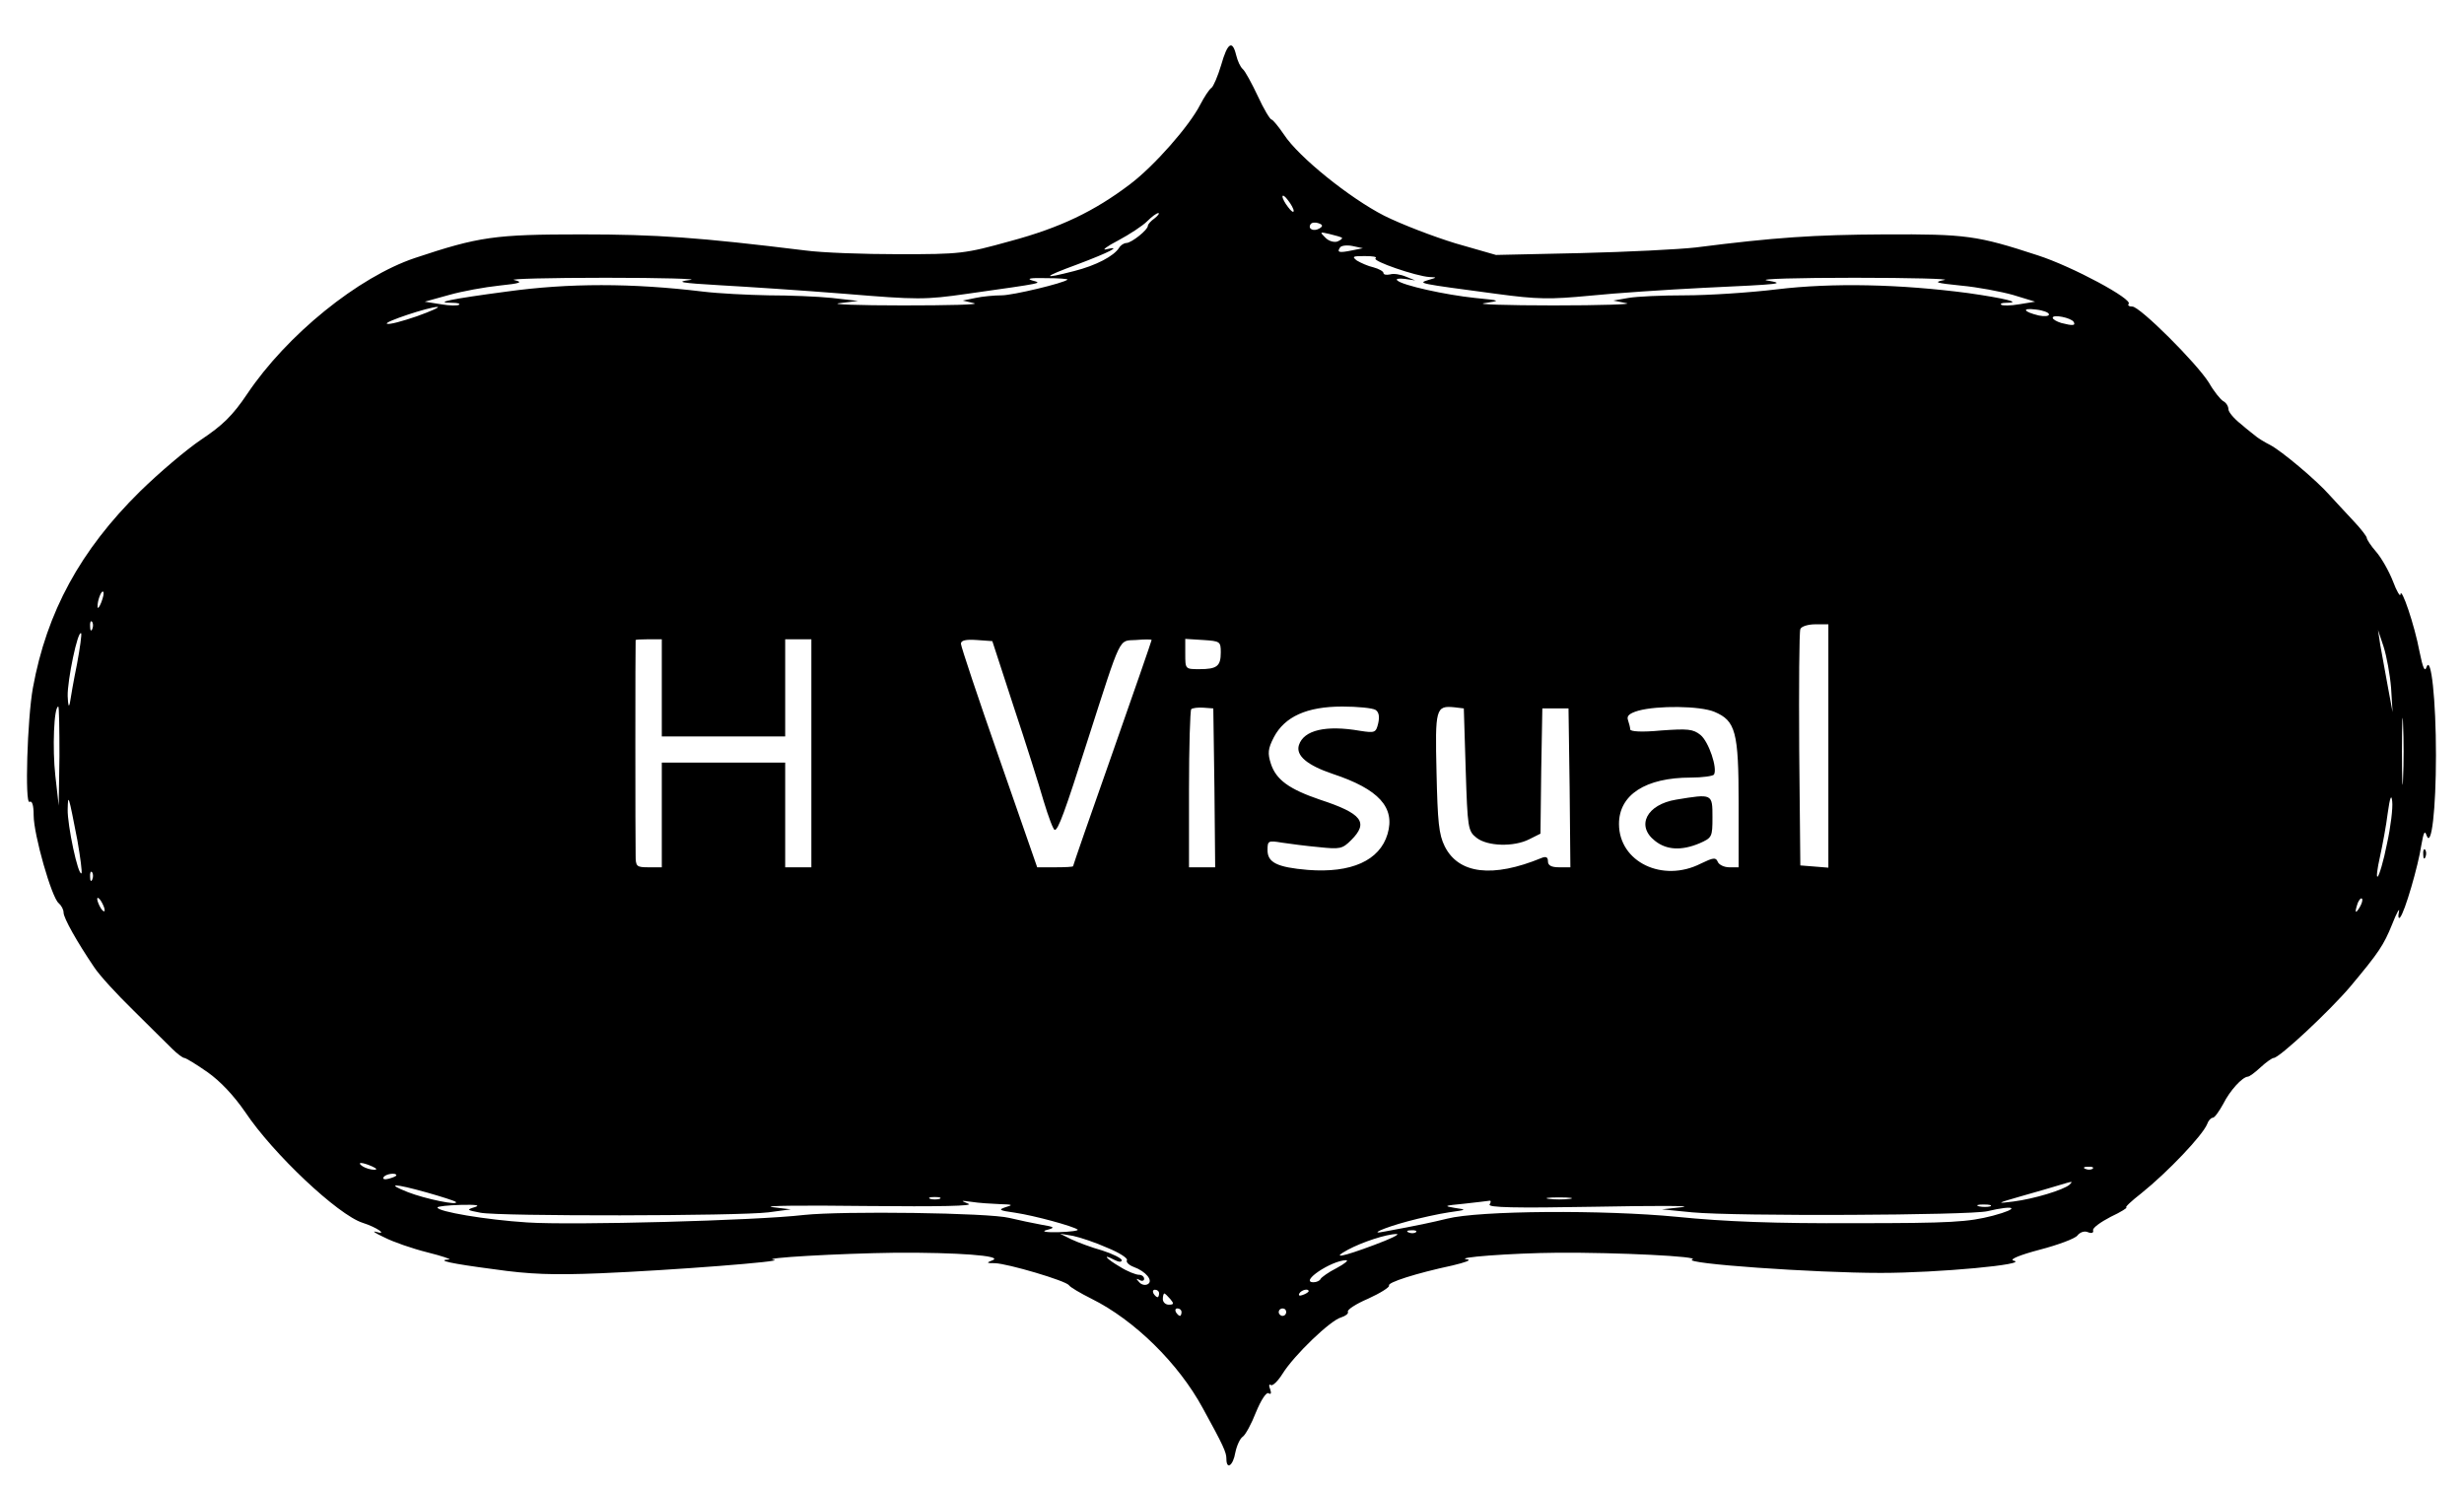
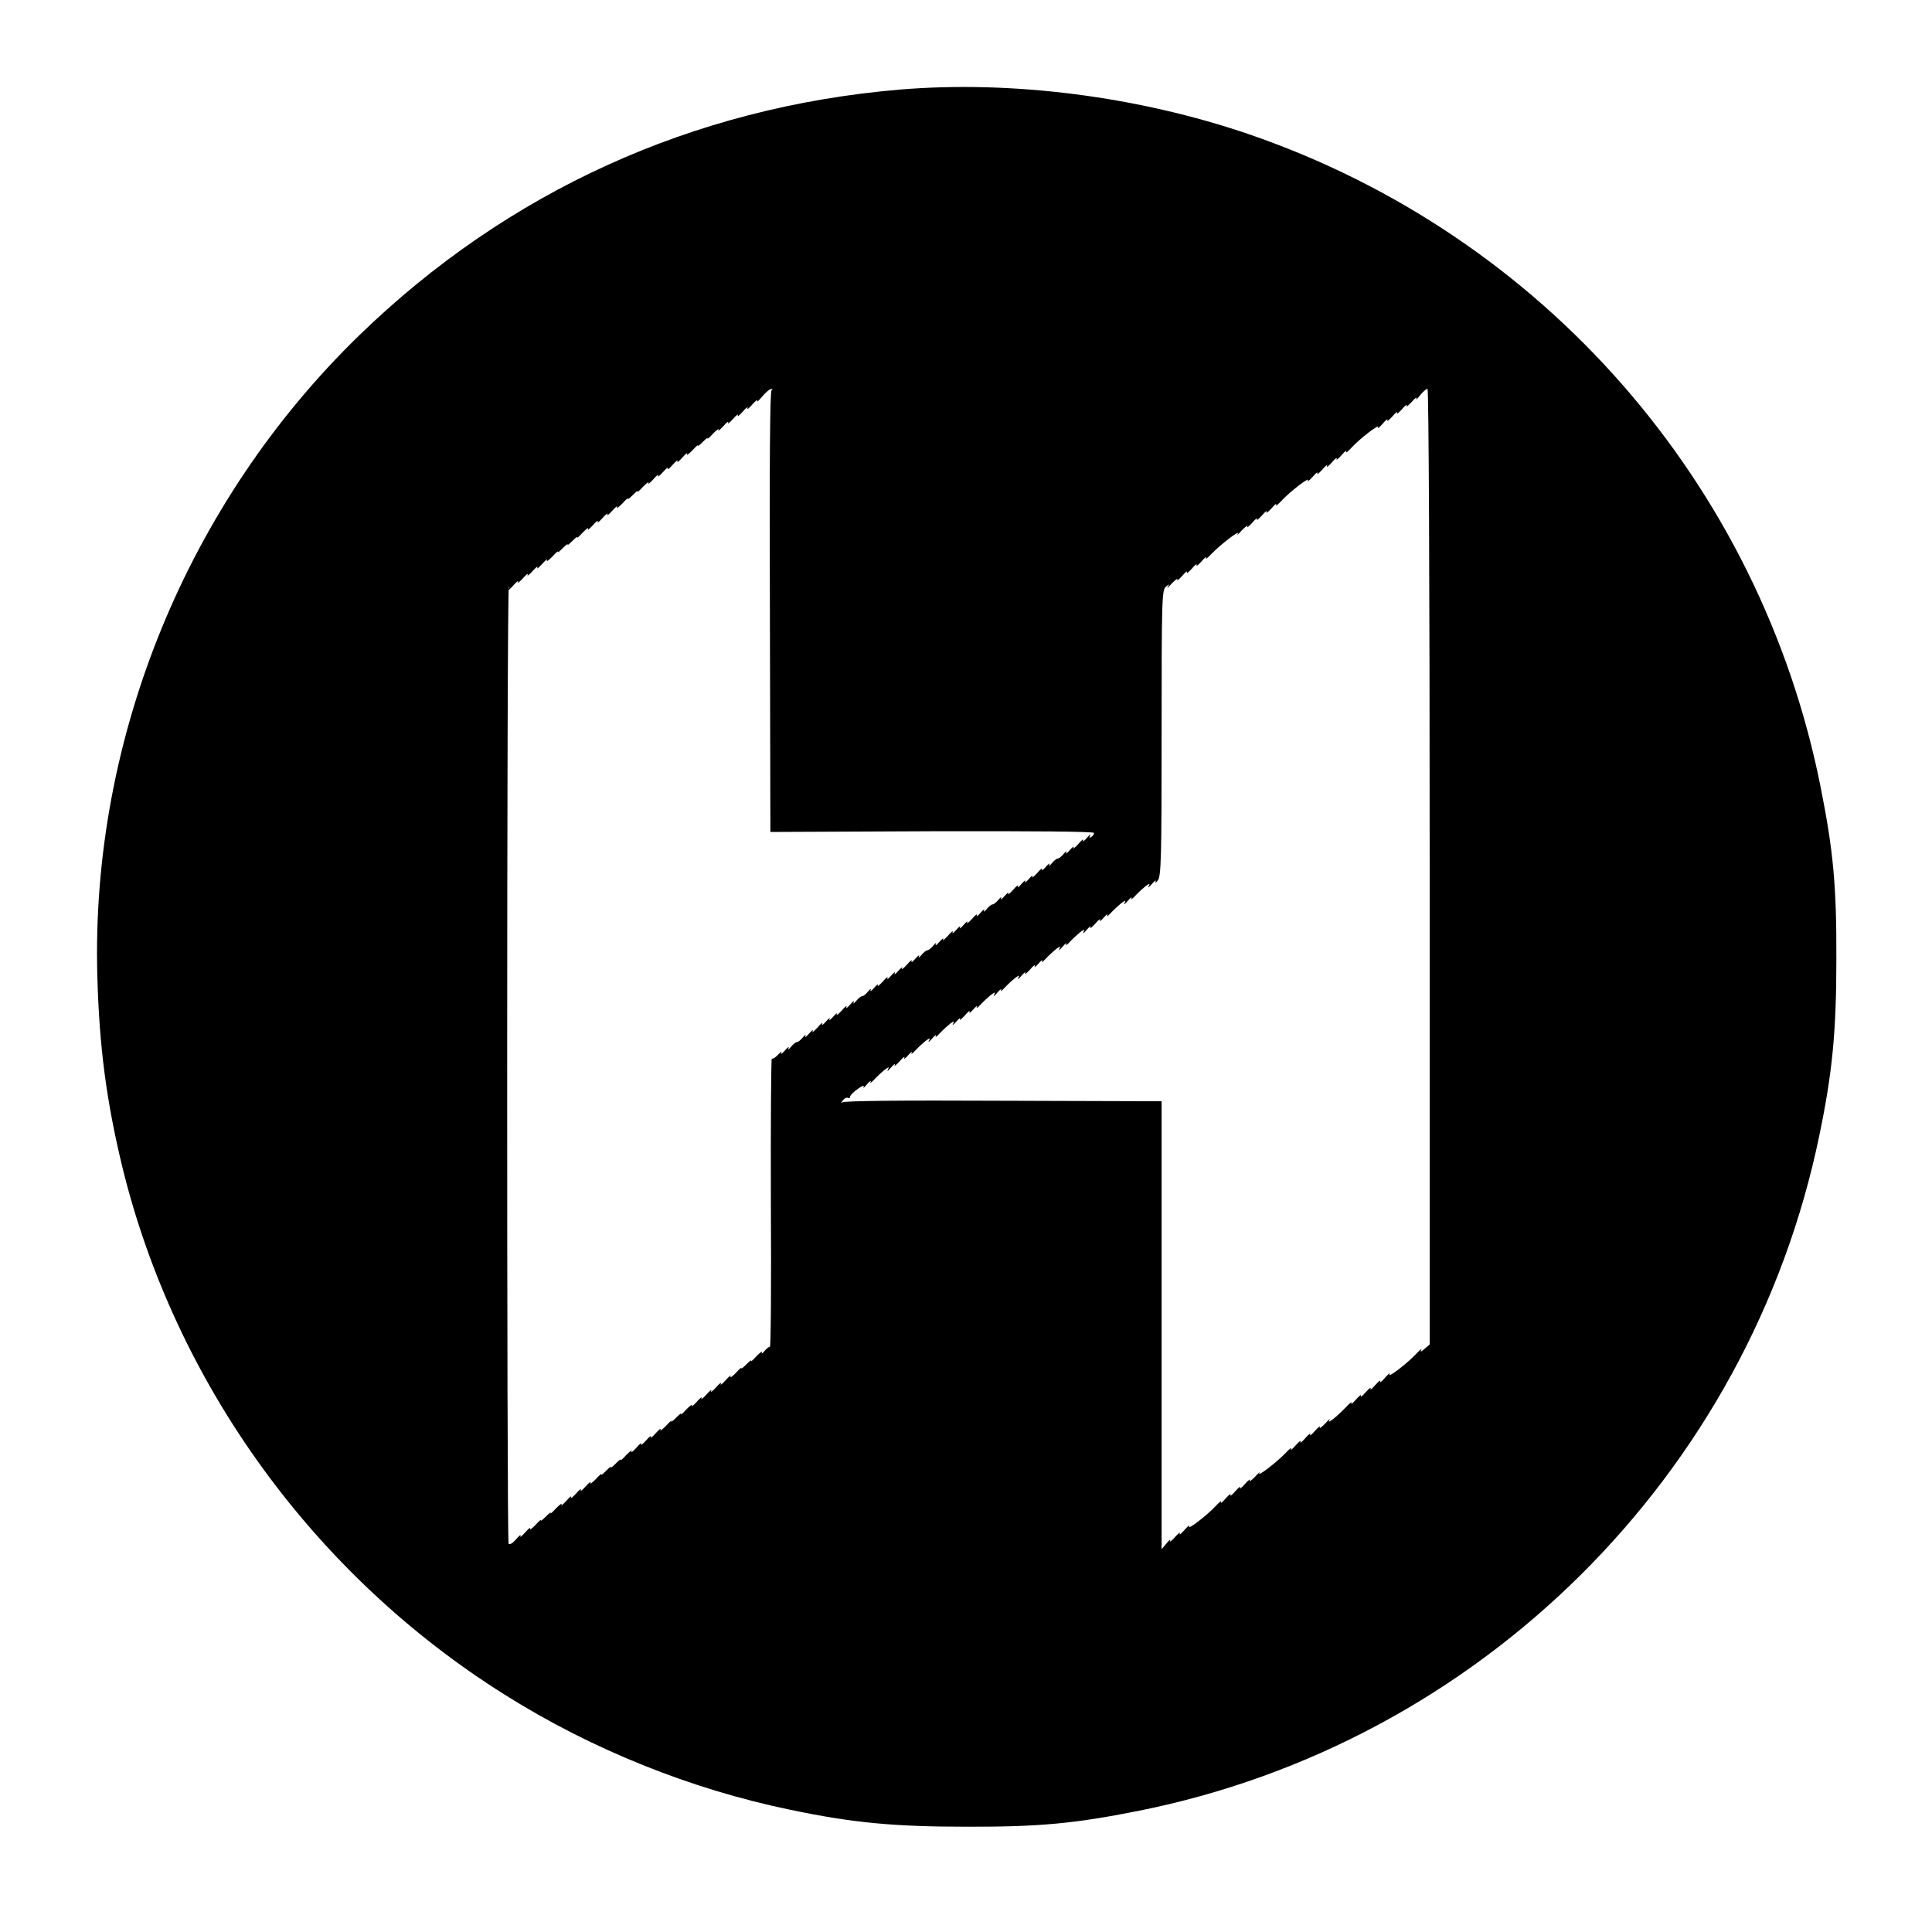
- <svg xmlns="http://www.w3.org/2000/svg" version="1.0" width="659pt" height="398pt" viewBox="0 0 659 398" preserveAspectRatio="xMidYMid meet">
-   <g transform="translate(0,398) scale(0.1,-0.1)" fill="#000000" stroke="none">
-     <path d="M3266 3806 c-9 -30 -21 -58 -26 -61 -6 -4 -19 -24 -30 -45 -29 -57 -123 -164 -188 -213 -95 -72 -186 -116 -320 -152 -122 -34 -134 -35 -298 -35 -94 0 -206 4 -250 10 -285 35 -397 43 -599 43 -232 0 -274 -6 -445 -63 -152 -51 -343 -206 -449 -364 -39 -58 -66 -84 -123 -122 -40 -27 -113 -89 -164 -139 -159 -157 -249 -322 -286 -525 -15 -82 -22 -313 -9 -305 7 4 11 -9 11 -36 0 -51 48 -220 67 -235 7 -6 13 -17 13 -25 0 -15 37 -80 81 -145 14 -22 62 -74 105 -116 43 -43 90 -89 104 -103 14 -14 29 -25 33 -25 4 0 32 -17 62 -38 34 -24 70 -62 101 -107 74 -111 248 -275 314 -296 38 -12 69 -34 35 -24 -11 3 -1 -4 23 -15 23 -12 75 -30 115 -40 40 -10 66 -19 58 -19 -36 -2 4 -11 119 -26 97 -14 160 -16 285 -11 192 8 500 32 465 36 -41 5 174 17 325 19 164 1 289 -8 260 -20 -18 -7 -17 -8 6 -8 34 -1 190 -47 198 -59 3 -5 30 -21 60 -36 115 -57 233 -173 298 -293 55 -100 63 -118 63 -135 0 -31 18 -19 24 17 4 19 13 38 20 42 7 5 23 34 35 65 14 34 28 55 34 51 6 -4 8 0 4 11 -4 9 -3 15 2 11 5 -3 19 11 31 30 31 50 129 144 157 151 12 4 20 10 18 15 -3 5 21 21 54 35 33 15 58 31 56 35 -6 8 72 33 170 54 33 8 51 14 40 16 -43 5 117 17 241 18 161 1 384 -10 360 -18 -29 -11 327 -36 504 -36 153 0 401 23 355 33 -12 3 17 15 70 29 50 13 95 30 101 38 7 9 19 13 28 9 10 -4 16 -2 14 5 -2 6 20 22 47 36 28 13 46 25 42 25 -5 0 13 17 40 38 71 57 164 155 176 185 3 9 10 17 15 17 5 0 17 17 28 37 18 36 51 72 66 73 4 0 19 11 34 25 15 14 31 25 35 25 15 0 150 126 205 191 76 91 89 110 112 167 12 31 21 46 18 33 -3 -13 -1 -20 3 -15 12 12 49 139 57 194 6 34 9 40 14 25 13 -35 25 70 25 215 0 148 -13 268 -25 236 -5 -15 -10 -3 -19 41 -13 70 -49 176 -51 153 0 -8 -10 8 -20 35 -11 28 -31 63 -45 79 -14 16 -25 33 -25 37 0 4 -16 25 -36 46 -20 21 -48 52 -63 68 -34 39 -129 119 -160 135 -14 7 -30 17 -35 21 -6 5 -26 20 -43 35 -18 14 -33 32 -33 39 0 8 -6 18 -14 22 -7 4 -25 26 -38 49 -34 54 -185 204 -205 204 -9 0 -13 3 -10 7 13 12 -150 100 -243 130 -162 53 -191 57 -410 56 -189 -1 -293 -8 -505 -35 -44 -5 -182 -12 -307 -15 l-227 -5 -108 31 c-59 18 -145 51 -191 74 -92 47 -229 157 -268 217 -15 22 -30 40 -33 40 -4 0 -21 28 -37 63 -16 34 -34 67 -40 72 -7 6 -14 22 -18 38 -10 41 -23 33 -40 -27z m194 -390 c0 -6 -7 -1 -15 10 -8 10 -15 23 -15 28 0 6 7 1 15 -10 8 -10 15 -23 15 -28z m-372 -20 c-10 -7 -18 -16 -18 -20 0 -11 -43 -45 -57 -46 -7 0 -16 -6 -20 -13 -14 -22 -61 -47 -120 -62 -89 -23 -86 -17 9 18 85 32 122 51 76 40 -12 -3 2 8 33 24 30 16 65 39 77 51 12 12 25 22 30 22 4 0 -1 -7 -10 -14z m441 -27 c-15 -9 -32 -2 -24 11 3 5 13 6 21 3 12 -4 13 -8 3 -14z m60 -25 c2 -2 -3 -6 -12 -10 -9 -3 -24 1 -33 11 -15 15 -14 15 12 9 16 -4 31 -8 33 -10z m26 -34 c-34 -7 -40 -5 -31 8 3 5 18 7 33 4 l28 -6 -30 -6z m64 -21 c-11 -7 109 -48 144 -50 21 -1 21 -1 -3 -8 -29 -9 -28 -9 182 -37 111 -15 144 -15 250 -5 68 7 204 16 303 21 216 10 221 11 170 20 -22 4 84 7 235 7 151 0 259 -3 240 -6 -30 -6 -23 -8 45 -15 44 -4 107 -16 139 -25 l59 -18 -43 -7 c-23 -4 -45 -4 -48 -1 -3 3 3 5 13 5 46 0 -3 12 -101 26 -182 24 -363 28 -512 10 -74 -9 -184 -16 -245 -16 -62 0 -130 -3 -152 -7 l-40 -7 35 -7 c19 -3 -68 -6 -195 -6 -126 0 -210 3 -185 6 45 7 45 7 -25 14 -78 8 -196 34 -208 47 -5 4 4 6 20 4 l28 -4 -25 10 c-14 6 -33 9 -42 6 -10 -2 -18 -1 -18 4 0 4 -12 11 -27 15 -14 3 -34 12 -44 18 -14 11 -11 12 21 12 22 0 34 -2 29 -6z m-1834 -58 c-40 -5 -24 -8 80 -14 72 -4 223 -14 336 -23 193 -16 213 -16 325 0 211 30 202 28 174 36 -16 5 -2 7 37 6 34 0 60 -2 58 -4 -9 -9 -146 -42 -176 -42 -20 0 -52 -3 -70 -7 l-34 -7 30 -7 c17 -4 -69 -6 -190 -6 -121 0 -197 3 -170 6 l50 6 -70 8 c-38 4 -115 7 -170 7 -55 1 -134 5 -175 10 -190 23 -359 23 -525 0 -151 -20 -198 -30 -145 -30 13 0 21 -2 18 -5 -3 -3 -25 -3 -48 1 l-44 7 65 18 c35 10 96 21 134 25 58 6 65 9 40 15 -16 3 94 6 245 6 151 0 253 -3 225 -6z m-730 -97 c-38 -13 -74 -23 -80 -20 -11 4 112 45 135 45 8 0 -16 -11 -55 -25z m4365 5 c0 -5 -12 -6 -27 -3 -42 10 -47 21 -8 16 19 -2 35 -8 35 -13z m66 -20 c6 -10 -2 -11 -33 -3 -13 4 -23 10 -23 14 0 10 49 0 56 -11z m-5275 -750 c-5 -13 -10 -19 -10 -12 -1 15 10 45 15 40 3 -2 0 -15 -5 -28z m-24 -71 c-3 -8 -6 -5 -6 6 -1 11 2 17 5 13 3 -3 4 -12 1 -19z m4643 -314 l0 -325 -37 3 -38 3 -3 310 c-1 170 0 315 3 322 2 7 20 13 40 13 l35 0 0 -326z m-4684 220 c-9 -44 -17 -90 -19 -104 -3 -14 -5 -7 -6 18 -1 42 27 177 36 168 2 -2 -3 -39 -11 -82z m6189 -64 l4 -65 -13 70 c-7 39 -16 88 -20 110 l-6 40 15 -45 c8 -25 17 -74 20 -110z m-4625 0 l0 -130 165 0 165 0 0 130 0 130 35 0 35 0 0 -305 0 -305 -35 0 -35 0 0 140 0 140 -165 0 -165 0 0 -140 0 -140 -35 0 c-33 0 -35 2 -35 33 -1 33 -1 570 0 575 0 1 16 2 35 2 l35 0 0 -130z m941 -50 c32 -96 68 -210 80 -252 13 -43 26 -78 30 -78 9 0 26 45 88 240 92 286 82 265 129 268 23 2 42 2 42 0 0 -2 -47 -138 -105 -303 -58 -164 -105 -300 -105 -302 0 -2 -22 -3 -48 -3 l-48 0 -102 293 c-56 160 -102 298 -102 305 0 9 13 12 42 10 l42 -3 57 -175z m554 145 c0 -37 -10 -45 -57 -45 -38 0 -38 0 -38 41 l0 40 48 -3 c45 -3 47 -4 47 -33z m3162 -337 c-1 -40 -3 -8 -3 72 0 80 2 112 3 73 2 -40 2 -106 0 -145z m-6268 60 l-2 -133 -9 80 c-8 71 -4 185 8 185 2 0 3 -60 3 -132z m3089 -86 l2 -212 -35 0 -35 0 0 208 c0 115 3 211 6 215 3 3 18 5 32 4 l27 -2 3 -213z m431 209 c9 -6 11 -18 7 -36 -6 -25 -9 -26 -48 -20 -92 16 -151 2 -164 -38 -9 -28 22 -54 90 -77 124 -41 168 -90 147 -161 -21 -71 -97 -105 -213 -96 -83 7 -108 20 -108 53 0 25 2 26 38 20 20 -3 65 -9 99 -12 57 -6 63 -5 87 19 47 47 29 71 -84 108 -82 28 -117 53 -131 96 -9 28 -8 40 8 71 29 55 88 82 183 82 41 0 81 -4 89 -9z m241 -159 c5 -157 6 -165 29 -183 29 -23 100 -25 141 -4 l30 15 2 168 3 167 35 0 35 0 3 -212 2 -213 -30 0 c-21 0 -30 5 -30 16 0 11 -5 14 -17 9 -131 -54 -222 -43 -259 31 -16 32 -19 66 -22 198 -4 171 -2 179 48 174 l25 -3 5 -163z m665 154 c57 -24 65 -53 65 -246 l0 -170 -25 0 c-14 0 -28 7 -31 15 -5 12 -12 11 -45 -5 -102 -52 -219 4 -219 106 0 78 71 124 192 124 31 0 59 4 62 8 10 17 -14 88 -36 106 -20 16 -34 17 -105 12 -52 -5 -83 -3 -83 3 0 5 -3 16 -6 25 -4 11 4 18 28 25 51 14 164 13 203 -3z m1799 -353 c-9 -46 -21 -86 -25 -88 -4 -3 -1 21 6 52 7 32 17 85 21 118 6 43 10 52 12 31 2 -17 -4 -68 -14 -113z m-6177 9 c8 -46 13 -85 11 -88 -9 -8 -38 129 -37 171 1 43 2 41 26 -83z m40 -104 c-3 -8 -6 -5 -6 6 -1 11 2 17 5 13 3 -3 4 -12 1 -19z m33 -83 c0 -5 -5 -3 -10 5 -5 8 -10 20 -10 25 0 6 5 3 10 -5 5 -8 10 -19 10 -25z m6031 8 c-12 -20 -14 -14 -5 12 4 9 9 14 11 11 3 -2 0 -13 -6 -23z m-5316 -693 c13 -6 15 -9 5 -9 -8 0 -22 4 -30 9 -18 12 -2 12 25 0z m4602 -6 c-3 -3 -12 -4 -19 -1 -8 3 -5 6 6 6 11 1 17 -2 13 -5z m-4537 -18 c0 -2 -9 -6 -20 -9 -11 -3 -18 -1 -14 4 5 9 34 13 34 5z m4475 -25 c-16 -14 -95 -38 -150 -45 -47 -6 -46 -5 20 14 39 11 84 24 100 29 40 12 40 12 30 2z m-4393 -21 c39 -11 73 -22 77 -25 10 -11 -82 8 -128 26 -61 24 -38 24 51 -1z m1371 -17 c-7 -2 -19 -2 -25 0 -7 3 -2 5 12 5 14 0 19 -2 13 -5z m1685 0 c-16 -2 -40 -2 -55 0 -16 2 -3 4 27 4 30 0 43 -2 28 -4z m-1524 -14 c34 -1 37 -2 16 -8 -21 -7 -18 -9 25 -15 53 -8 155 -36 167 -45 4 -3 -19 -6 -50 -7 -37 -1 -48 2 -32 6 23 6 21 8 -15 14 -22 4 -60 12 -85 18 -55 14 -446 19 -550 8 -127 -15 -619 -28 -740 -20 -110 7 -240 29 -240 40 0 3 28 6 63 7 40 1 53 -1 37 -6 -23 -7 -22 -8 15 -15 50 -10 690 -9 770 1 l60 8 -50 6 c-27 4 85 5 250 3 199 -2 292 0 275 6 -22 9 -21 9 9 5 18 -3 52 -5 75 -6z m1310 -1 c-5 -8 65 -10 282 -6 159 3 264 3 234 -1 l-55 -6 81 -8 c117 -11 741 -8 789 3 76 18 90 8 15 -12 -66 -17 -110 -20 -370 -20 -212 -1 -346 4 -475 17 -195 19 -529 17 -615 -5 -41 -10 -78 -18 -165 -34 -48 -10 -7 9 60 27 33 9 83 20 110 24 49 7 49 7 15 12 -30 5 -27 6 25 11 33 4 64 7 68 8 5 1 5 -3 1 -10z m1339 -5 c-7 -2 -21 -2 -30 0 -10 3 -4 5 12 5 17 0 24 -2 18 -5z m-1536 -69 c-3 -3 -12 -4 -19 -1 -8 3 -5 6 6 6 11 1 17 -2 13 -5z m-825 -42 c32 -13 55 -28 52 -33 -3 -5 5 -13 18 -18 33 -12 53 -37 38 -46 -7 -4 -17 -2 -23 5 -9 10 -9 11 1 6 6 -4 12 -2 12 3 0 6 -6 11 -14 11 -8 0 -31 9 -50 21 -38 22 -50 37 -16 19 12 -6 20 -7 20 -1 0 5 -24 17 -52 26 -29 8 -66 22 -83 30 l-30 15 35 -6 c19 -4 61 -18 92 -32z m714 8 c-88 -33 -117 -38 -71 -13 37 20 103 42 130 42 11 0 -16 -13 -59 -29z m-101 -62 c-22 -11 -41 -25 -43 -29 -2 -5 -11 -9 -19 -9 -39 0 47 58 87 59 8 0 -3 -9 -25 -21z m-475 -68 c0 -5 -2 -10 -4 -10 -3 0 -8 5 -11 10 -3 6 -1 10 4 10 6 0 11 -4 11 -10z m400 6 c0 -2 -7 -7 -16 -10 -8 -3 -12 -2 -9 4 6 10 25 14 25 6z m-370 -21 c10 -12 10 -15 -4 -15 -9 0 -16 7 -16 15 0 8 2 15 4 15 2 0 9 -7 16 -15z m30 -35 c0 -5 -2 -10 -4 -10 -3 0 -8 5 -11 10 -3 6 -1 10 4 10 6 0 11 -4 11 -10z m280 0 c0 -5 -4 -10 -10 -10 -5 0 -10 5 -10 10 0 6 5 10 10 10 6 0 10 -4 10 -10z" />
-     <path d="M4483 1841 c-79 -13 -108 -70 -57 -110 31 -25 71 -27 119 -7 34 15 35 17 35 70 0 63 0 63 -97 47z" />
-     <path d="M6481 1694 c0 -11 3 -14 6 -6 3 7 2 16 -1 19 -3 4 -6 -2 -5 -13z" />
+ <svg xmlns="http://www.w3.org/2000/svg" version="1.0" width="800pt" height="800pt" viewBox="0 0 800 800" preserveAspectRatio="xMidYMid meet">
+   <g transform="translate(0,800) scale(0.1,-0.1)" fill="#000000" stroke="none">
+     <path d="M3725 7629 c-858 -73 -1624 -422 -2238 -1018 -712 -692 -1111 -1668 -1084 -2651 8 -297 38 -520 103 -790 219 -897 794 -1692 1585 -2188 359 -226 770 -391 1182 -476 258 -54 430 -70 727 -70 303 -1 449 13 711 65 1415 281 2533 1390 2823 2800 54 260 70 431 70 729 1 303 -13 449 -65 710 -250 1258 -1150 2286 -2367 2704 -459 157 -982 224 -1447 185z m-530 -1245 c-7 -3 -9 -315 -7 -916 l2 -913 670 3 c421 1 670 -1 670 -7 0 -6 -5 -13 -12 -17 -7 -5 -9 -2 -4 7 4 8 -2 3 -14 -11 -12 -14 -19 -18 -15 -10 3 8 -6 2 -20 -15 -15 -16 -24 -23 -20 -15 4 8 -3 4 -15 -10 -12 -14 -19 -18 -15 -10 4 8 -1 6 -10 -5 -9 -11 -20 -20 -25 -20 -5 0 -16 -9 -25 -20 -9 -11 -14 -13 -10 -5 4 8 -3 4 -15 -10 -12 -14 -19 -18 -15 -10 3 8 -6 2 -20 -15 -15 -16 -24 -23 -20 -15 4 8 -3 4 -15 -10 -12 -14 -19 -18 -15 -10 4 8 -3 4 -15 -10 -12 -14 -19 -18 -15 -10 3 8 -6 2 -20 -15 -15 -16 -24 -23 -20 -15 4 8 -3 4 -15 -10 -12 -14 -19 -18 -15 -10 4 8 -1 6 -10 -5 -9 -11 -20 -20 -25 -20 -5 0 -16 -9 -25 -20 -9 -11 -14 -13 -10 -5 4 8 -3 4 -15 -10 -12 -14 -19 -18 -15 -10 3 8 -6 2 -20 -15 -15 -16 -24 -23 -20 -15 4 8 -3 4 -15 -10 -12 -14 -19 -18 -15 -10 4 8 -3 4 -15 -10 -12 -14 -19 -18 -15 -10 3 8 -6 2 -20 -15 -15 -16 -24 -23 -20 -15 4 8 -3 4 -15 -10 -12 -14 -19 -18 -15 -10 4 8 -1 6 -10 -5 -9 -11 -20 -20 -25 -20 -5 0 -16 -9 -25 -20 -9 -11 -14 -13 -10 -5 4 8 -3 4 -15 -10 -12 -14 -19 -18 -15 -10 3 8 -6 2 -20 -15 -15 -16 -24 -23 -20 -15 4 8 -3 4 -15 -10 -12 -14 -19 -18 -15 -10 4 8 -3 4 -15 -10 -12 -14 -19 -18 -15 -10 3 8 -6 2 -20 -15 -15 -16 -24 -23 -20 -15 4 8 -3 4 -15 -10 -12 -14 -19 -18 -15 -10 4 8 -1 6 -10 -5 -9 -11 -20 -20 -25 -20 -5 0 -16 -9 -25 -20 -9 -11 -14 -13 -10 -5 4 8 -3 4 -15 -10 -12 -14 -19 -18 -15 -10 3 8 -6 2 -20 -15 -15 -16 -24 -23 -20 -15 4 8 -3 4 -15 -10 -12 -14 -19 -18 -15 -10 4 8 -3 4 -15 -10 -12 -14 -19 -18 -15 -10 3 8 -6 2 -20 -15 -15 -16 -24 -23 -20 -15 4 8 -3 4 -15 -10 -12 -14 -19 -18 -15 -10 4 8 -1 6 -10 -5 -9 -11 -20 -20 -25 -20 -5 0 -16 -9 -25 -20 -9 -11 -14 -13 -10 -5 4 8 -3 4 -15 -10 -12 -14 -19 -18 -15 -10 4 8 -2 5 -13 -7 -11 -12 -22 -19 -26 -16 -3 4 -5 -264 -4 -594 2 -331 0 -601 -4 -600 -4 1 -14 -7 -23 -18 -9 -11 -14 -13 -10 -5 4 8 -6 1 -22 -15 -15 -17 -26 -26 -23 -20 3 6 -6 -1 -20 -15 -14 -14 -23 -21 -20 -15 3 6 -8 -3 -23 -20 -16 -16 -26 -23 -22 -15 4 8 -5 2 -20 -15 -14 -16 -24 -23 -20 -15 4 8 -6 2 -20 -15 -15 -16 -24 -23 -20 -15 3 8 -6 2 -20 -15 -15 -16 -24 -23 -20 -15 3 8 -6 2 -20 -15 -15 -16 -24 -23 -20 -15 4 8 -6 1 -22 -15 -15 -17 -26 -26 -23 -20 3 6 -6 -1 -20 -15 -14 -14 -23 -21 -20 -15 3 6 -8 -3 -23 -20 -16 -16 -26 -23 -22 -15 4 8 -5 2 -20 -15 -14 -16 -24 -23 -20 -15 4 8 -6 2 -20 -15 -15 -16 -24 -23 -20 -15 3 8 -6 2 -20 -15 -15 -16 -24 -23 -20 -15 4 8 -6 1 -22 -15 -15 -17 -26 -26 -23 -20 3 6 -6 -1 -20 -15 -14 -14 -23 -21 -20 -15 3 6 -6 -1 -20 -15 -14 -14 -23 -21 -20 -15 3 6 -8 -3 -23 -20 -16 -16 -26 -23 -22 -15 4 8 -5 2 -20 -15 -14 -16 -24 -23 -20 -15 4 8 -6 2 -20 -15 -15 -16 -24 -23 -20 -15 3 8 -6 2 -20 -15 -15 -16 -24 -23 -20 -15 4 8 -6 1 -22 -15 -15 -17 -26 -26 -23 -20 3 6 -6 -1 -20 -15 -14 -14 -23 -21 -20 -15 3 6 -8 -3 -23 -20 -16 -16 -26 -23 -22 -15 4 8 -5 2 -20 -15 -14 -16 -24 -23 -20 -15 4 8 -5 2 -18 -14 -14 -16 -27 -24 -31 -18 -8 14 -8 3954 1 3961 3 3 3 -1 -1 -9 -5 -8 4 -1 19 15 14 17 23 23 20 15 -4 -8 5 -1 20 15 14 17 24 23 20 15 -4 -8 6 -1 20 15 15 17 24 23 20 15 -3 -8 6 -1 20 15 15 17 24 23 20 15 -4 -8 6 -1 22 15 15 17 26 26 23 20 -3 -6 6 1 20 15 14 14 23 21 20 15 -3 -6 6 1 20 15 14 14 23 21 20 15 -3 -6 8 3 23 20 16 16 26 23 22 15 -4 -8 5 -1 20 15 14 17 24 23 20 15 -4 -8 6 -1 20 15 15 17 24 23 20 15 -3 -8 6 -1 20 15 15 17 24 23 20 15 -4 -8 6 -1 22 15 15 17 26 26 23 20 -3 -6 6 1 20 15 14 14 23 21 20 15 -3 -6 8 3 23 20 16 16 26 23 22 15 -4 -8 5 -1 20 15 14 17 24 23 20 15 -4 -8 6 -1 20 15 15 17 24 23 20 15 -3 -8 6 -1 20 15 15 17 24 23 20 15 -3 -8 6 -1 20 15 15 17 24 23 20 15 -4 -8 6 -1 22 15 15 17 26 26 23 20 -3 -6 6 1 20 15 14 14 23 21 20 15 -3 -6 8 3 23 20 16 16 26 23 22 15 -4 -8 5 -1 20 15 14 17 24 23 20 15 -4 -8 6 -1 20 15 15 17 24 23 20 15 -3 -8 6 -1 20 15 15 17 24 23 20 15 -3 -8 6 -1 20 15 15 17 24 23 21 15 -4 -8 5 0 20 18 14 17 32 32 38 31 6 0 7 -2 1 -5z m2725 -1972 l0 -1979 -22 -19 c-14 -12 -19 -14 -13 -4 4 8 -5 1 -21 -16 -37 -40 -121 -104 -110 -84 4 8 -4 2 -19 -15 -14 -16 -23 -23 -20 -15 4 8 -5 2 -20 -15 -14 -16 -23 -23 -20 -15 4 8 -5 2 -20 -15 -14 -16 -23 -23 -20 -15 4 8 -5 2 -20 -15 -14 -16 -23 -23 -19 -15 3 8 -6 1 -22 -16 -38 -40 -82 -75 -69 -54 6 9 -3 2 -18 -15 -16 -16 -26 -23 -22 -15 4 8 -5 2 -20 -15 -14 -16 -23 -23 -20 -15 4 8 -5 2 -20 -15 -14 -16 -23 -23 -20 -15 4 8 -5 2 -20 -15 -14 -16 -23 -23 -19 -15 3 8 -6 1 -22 -16 -35 -37 -123 -105 -109 -83 6 8 -3 1 -18 -16 -16 -16 -26 -23 -22 -15 4 8 -5 2 -20 -15 -14 -16 -23 -23 -20 -15 4 8 -5 2 -20 -15 -14 -16 -23 -23 -20 -15 4 8 -5 2 -20 -15 -14 -16 -23 -23 -19 -15 3 8 -6 1 -22 -16 -37 -40 -121 -104 -110 -84 4 8 -4 2 -19 -15 -14 -16 -23 -23 -20 -15 4 8 -5 2 -20 -15 -14 -16 -23 -23 -20 -15 4 8 -3 4 -14 -10 l-21 -25 0 927 0 928 -656 2 c-426 2 -659 0 -667 -7 -6 -5 -5 -2 2 7 7 10 17 15 22 12 5 -3 9 -1 9 5 0 5 14 20 32 32 18 13 28 17 24 8 -4 -7 2 -3 14 11 12 14 19 18 15 10 -4 -8 3 -3 16 11 13 14 33 32 43 40 17 12 19 12 12 -1 -4 -8 2 -4 14 10 12 14 19 18 15 10 -4 -8 5 -1 20 15 14 17 23 23 20 15 -4 -8 3 -4 15 10 12 14 19 18 15 10 -4 -8 3 -3 16 11 13 14 33 32 43 40 17 12 19 12 12 -1 -4 -8 2 -4 14 10 12 14 19 18 15 10 -4 -8 3 -3 16 11 13 14 33 32 43 40 17 12 19 12 12 -1 -4 -8 2 -4 14 10 12 14 19 18 15 10 -4 -8 5 -1 20 15 14 17 23 23 20 15 -4 -8 3 -4 15 10 12 14 19 18 15 10 -4 -8 3 -3 16 11 13 14 33 32 43 40 17 12 19 12 12 -1 -4 -8 2 -4 14 10 12 14 19 18 15 10 -4 -8 3 -3 16 11 13 14 33 32 43 40 17 12 19 12 12 -1 -4 -8 2 -4 14 10 12 14 19 18 15 10 -4 -8 5 -1 20 15 14 17 23 23 20 15 -4 -8 3 -4 15 10 12 14 19 18 15 10 -4 -8 3 -3 16 11 13 14 33 32 43 40 17 12 19 12 12 -1 -4 -8 2 -4 14 10 12 14 19 18 15 10 -4 -8 3 -3 16 11 13 14 33 32 43 40 17 12 19 12 12 -1 -4 -8 2 -4 14 10 12 14 19 18 15 10 -4 -8 5 -1 20 15 14 17 23 23 20 15 -4 -8 3 -4 15 10 12 14 19 18 15 10 -4 -8 3 -3 16 11 13 14 33 32 43 40 17 12 19 12 12 -1 -4 -8 2 -4 14 10 12 14 19 18 15 10 -4 -8 3 -3 16 11 13 14 33 32 43 40 17 12 19 12 12 -1 -4 -8 2 -4 14 10 12 14 19 18 15 10 -4 -8 1 -6 9 4 14 18 16 88 16 612 0 551 1 592 18 605 15 12 16 12 7 -1 -5 -9 3 -2 18 15 16 16 26 23 22 15 -4 -8 5 -1 20 15 14 17 23 23 20 15 -4 -8 5 -1 20 15 14 17 23 23 20 15 -4 -8 5 -1 20 15 14 17 23 23 19 15 -3 -8 6 -1 22 16 35 37 123 105 109 83 -5 -8 3 -1 18 16 16 16 26 23 22 15 -4 -8 5 -1 20 15 14 17 23 23 20 15 -4 -8 5 -1 20 15 14 17 23 23 20 15 -4 -8 5 -1 20 15 14 17 23 23 19 15 -3 -8 6 -1 22 16 37 40 121 104 110 84 -4 -8 4 -1 19 15 14 17 23 23 20 15 -4 -8 5 -1 20 15 14 17 23 23 20 15 -4 -8 5 -1 20 15 14 17 23 23 20 15 -4 -8 5 -1 20 15 14 17 23 23 19 15 -3 -8 6 -1 22 16 37 40 121 104 110 84 -4 -8 4 -1 19 15 14 17 23 23 20 15 -4 -8 5 -1 20 15 14 17 23 23 20 15 -4 -8 5 -1 20 15 14 17 23 23 20 15 -4 -8 5 -1 20 15 14 17 24 23 20 15 -4 -8 3 -3 15 13 12 15 26 27 31 27 5 0 9 -786 9 -1978z" />
  </g>
</svg>
